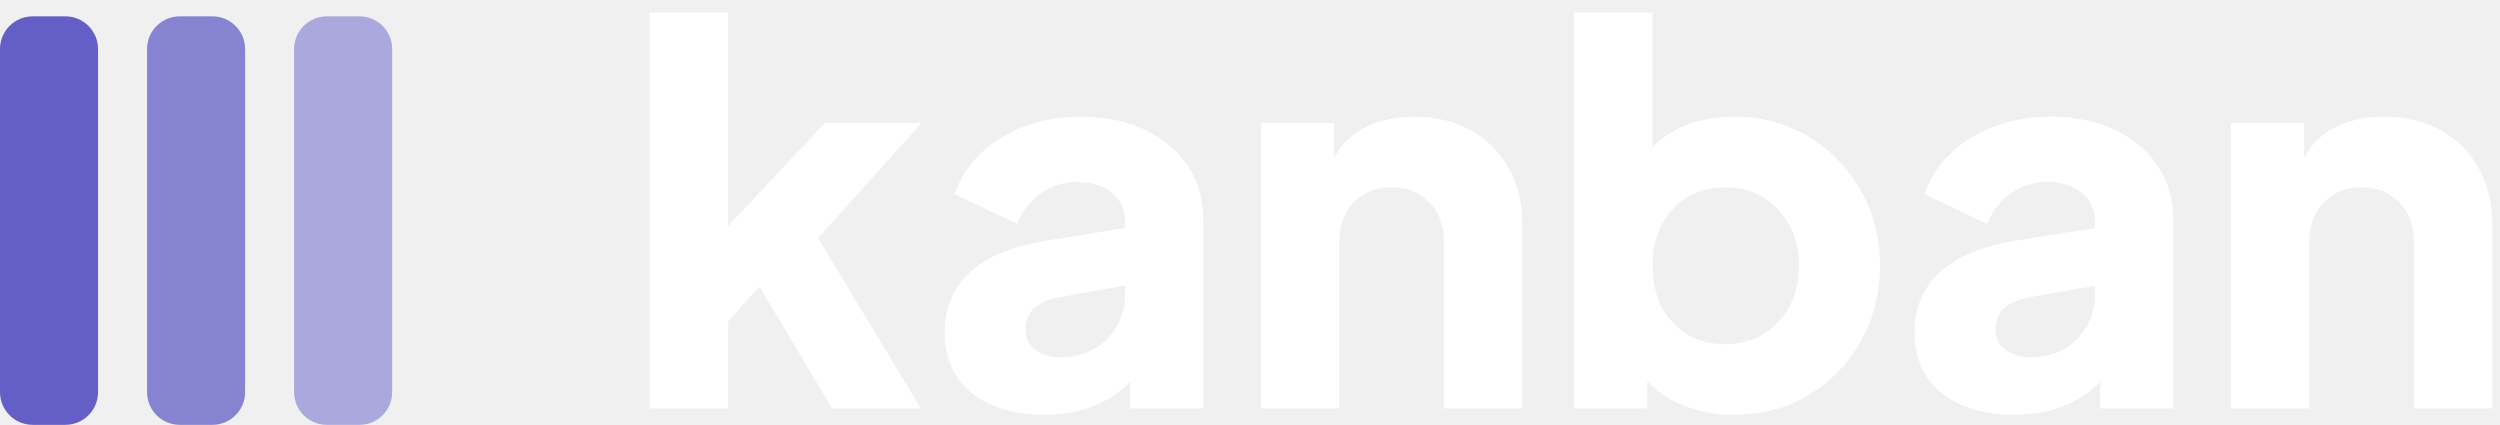
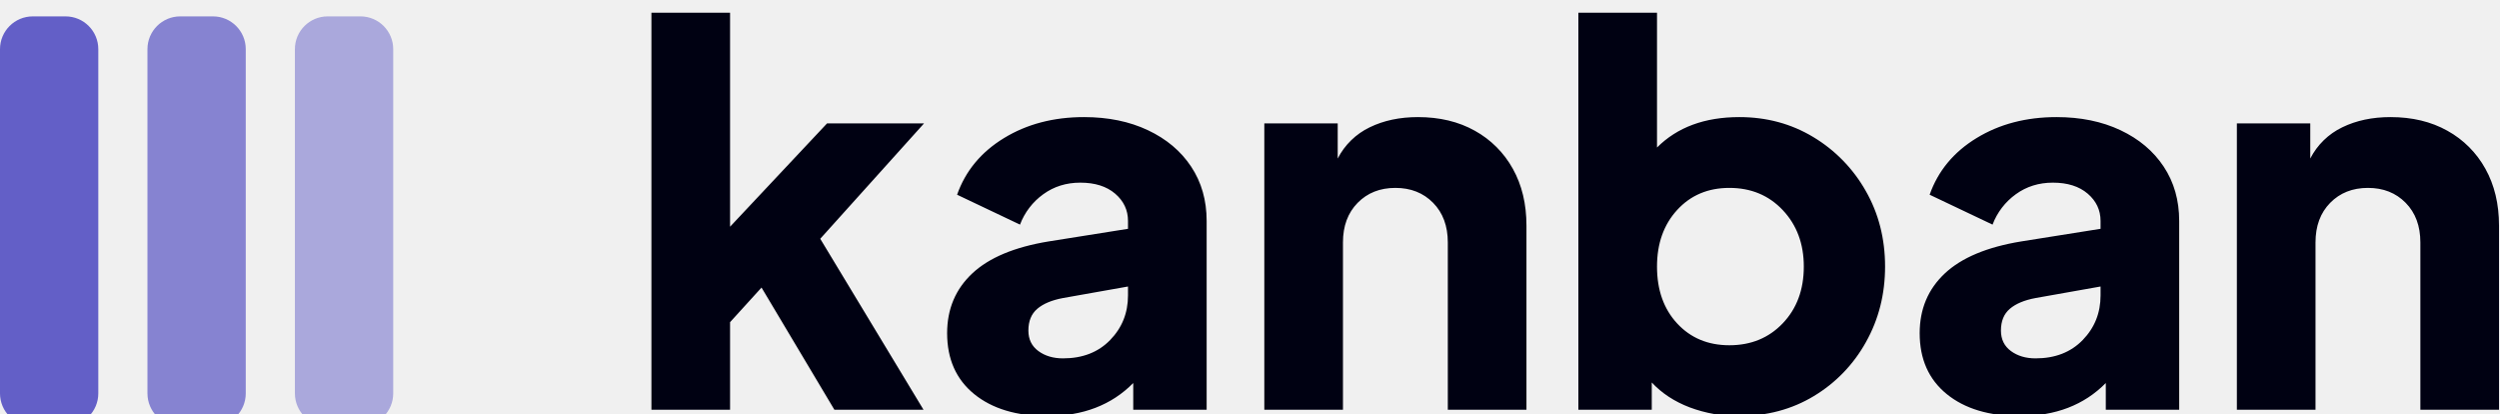
- <svg xmlns="http://www.w3.org/2000/svg" width="153" height="26">
+ <svg xmlns="http://www.w3.org/2000/svg" viewbox="0 0 153 26">
  <g fill="none" fill-rule="evenodd">
-     <path d="M44.56 25v-5.344l1.92-2.112L50.928 25h5.44l-6.304-10.432 6.336-7.04h-5.92l-5.92 6.304V.776h-4.8V25h4.8Zm19.36.384c2.176 0 3.925-.672 5.248-2.016V25h4.48V13.48c0-1.259-.315-2.363-.944-3.312-.63-.95-1.51-1.69-2.64-2.224-1.13-.533-2.432-.8-3.904-.8-1.856 0-3.483.427-4.88 1.28-1.397.853-2.352 2.005-2.864 3.456l3.84 1.824a4.043 4.043 0 0 1 1.424-1.856c.65-.47 1.403-.704 2.256-.704.896 0 1.605.224 2.128.672.523.448.784 1.003.784 1.664v.48l-4.832.768c-2.09.341-3.648.992-4.672 1.952-1.024.96-1.536 2.176-1.536 3.648 0 1.579.55 2.816 1.648 3.712 1.099.896 2.587 1.344 4.464 1.344Zm.96-3.52c-.597 0-1.099-.15-1.504-.448-.405-.299-.608-.715-.608-1.248 0-.576.181-1.019.544-1.328.363-.31.885-.528 1.568-.656l3.968-.704v.544c0 1.067-.363 1.973-1.088 2.72-.725.747-1.685 1.12-2.88 1.12ZM81.968 25V14.792c0-1.003.299-1.808.896-2.416.597-.608 1.365-.912 2.304-.912.939 0 1.707.304 2.304.912.597.608.896 1.413.896 2.416V25h4.8V13.768c0-1.323-.277-2.48-.832-3.472a5.918 5.918 0 0 0-2.32-2.32c-.992-.555-2.15-.832-3.472-.832-1.11 0-2.09.208-2.944.624a4.27 4.27 0 0 0-1.952 1.904V7.528h-4.48V25h4.8Zm24.16.384c1.707 0 3.232-.405 4.576-1.216a8.828 8.828 0 0 0 3.184-3.296c.779-1.387 1.168-2.923 1.168-4.608 0-1.707-.395-3.248-1.184-4.624a8.988 8.988 0 0 0-3.2-3.28c-1.344-.81-2.848-1.216-4.512-1.216-2.112 0-3.787.619-5.024 1.856V.776h-4.8V25h4.48v-1.664c.619.661 1.392 1.168 2.32 1.52a8.366 8.366 0 0 0 2.992.528Zm-.576-4.32c-1.301 0-2.363-.443-3.184-1.328-.821-.885-1.232-2.043-1.232-3.472 0-1.408.41-2.56 1.232-3.456.821-.896 1.883-1.344 3.184-1.344 1.323 0 2.41.453 3.264 1.36.853.907 1.28 2.053 1.28 3.44 0 1.408-.427 2.56-1.28 3.456-.853.896-1.941 1.344-3.264 1.344Zm17.728 4.32c2.176 0 3.925-.672 5.248-2.016V25h4.48V13.48c0-1.259-.315-2.363-.944-3.312-.63-.95-1.51-1.69-2.64-2.224-1.13-.533-2.432-.8-3.904-.8-1.856 0-3.483.427-4.88 1.28-1.397.853-2.352 2.005-2.864 3.456l3.84 1.824a4.043 4.043 0 0 1 1.424-1.856c.65-.47 1.403-.704 2.256-.704.896 0 1.605.224 2.128.672.523.448.784 1.003.784 1.664v.48l-4.832.768c-2.09.341-3.648.992-4.672 1.952-1.024.96-1.536 2.176-1.536 3.648 0 1.579.55 2.816 1.648 3.712 1.099.896 2.587 1.344 4.464 1.344Zm.96-3.52c-.597 0-1.099-.15-1.504-.448-.405-.299-.608-.715-.608-1.248 0-.576.181-1.019.544-1.328.363-.31.885-.528 1.568-.656l3.968-.704v.544c0 1.067-.363 1.973-1.088 2.72-.725.747-1.685 1.12-2.88 1.12ZM141.328 25V14.792c0-1.003.299-1.808.896-2.416.597-.608 1.365-.912 2.304-.912.939 0 1.707.304 2.304.912.597.608.896 1.413.896 2.416V25h4.8V13.768c0-1.323-.277-2.48-.832-3.472a5.918 5.918 0 0 0-2.32-2.32c-.992-.555-2.15-.832-3.472-.832-1.11 0-2.09.208-2.944.624a4.27 4.27 0 0 0-1.952 1.904V7.528h-4.48V25h4.8Z" fill="#FFF" fill-rule="nonzero" />
+     <path d="M44.56 25v-5.344l1.92-2.112L50.928 25h5.44l-6.304-10.432 6.336-7.04h-5.92l-5.92 6.304V.776h-4.8V25h4.8Zm19.36.384c2.176 0 3.925-.672 5.248-2.016V25h4.48V13.48c0-1.259-.315-2.363-.944-3.312-.63-.95-1.51-1.69-2.64-2.224-1.13-.533-2.432-.8-3.904-.8-1.856 0-3.483.427-4.88 1.28-1.397.853-2.352 2.005-2.864 3.456l3.84 1.824a4.043 4.043 0 0 1 1.424-1.856c.65-.47 1.403-.704 2.256-.704.896 0 1.605.224 2.128.672.523.448.784 1.003.784 1.664v.48l-4.832.768c-2.09.341-3.648.992-4.672 1.952-1.024.96-1.536 2.176-1.536 3.648 0 1.579.55 2.816 1.648 3.712 1.099.896 2.587 1.344 4.464 1.344Zm.96-3.52c-.597 0-1.099-.15-1.504-.448-.405-.299-.608-.715-.608-1.248 0-.576.181-1.019.544-1.328.363-.31.885-.528 1.568-.656l3.968-.704v.544c0 1.067-.363 1.973-1.088 2.72-.725.747-1.685 1.12-2.88 1.12ZM81.968 25V14.792c0-1.003.299-1.808.896-2.416.597-.608 1.365-.912 2.304-.912.939 0 1.707.304 2.304.912.597.608.896 1.413.896 2.416V25h4.8V13.768c0-1.323-.277-2.48-.832-3.472a5.918 5.918 0 0 0-2.32-2.32c-.992-.555-2.15-.832-3.472-.832-1.11 0-2.09.208-2.944.624a4.27 4.27 0 0 0-1.952 1.904V7.528h-4.48V25h4.8Zm24.16.384c1.707 0 3.232-.405 4.576-1.216a8.828 8.828 0 0 0 3.184-3.296c.779-1.387 1.168-2.923 1.168-4.608 0-1.707-.395-3.248-1.184-4.624a8.988 8.988 0 0 0-3.2-3.28c-1.344-.81-2.848-1.216-4.512-1.216-2.112 0-3.787.619-5.024 1.856V.776h-4.8V25h4.48v-1.664c.619.661 1.392 1.168 2.32 1.52a8.366 8.366 0 0 0 2.992.528Zm-.576-4.32c-1.301 0-2.363-.443-3.184-1.328-.821-.885-1.232-2.043-1.232-3.472 0-1.408.41-2.56 1.232-3.456.821-.896 1.883-1.344 3.184-1.344 1.323 0 2.41.453 3.264 1.36.853.907 1.28 2.053 1.28 3.44 0 1.408-.427 2.56-1.28 3.456-.853.896-1.941 1.344-3.264 1.344Zm17.728 4.32c2.176 0 3.925-.672 5.248-2.016V25h4.48V13.48c0-1.259-.315-2.363-.944-3.312-.63-.95-1.51-1.69-2.64-2.224-1.13-.533-2.432-.8-3.904-.8-1.856 0-3.483.427-4.88 1.28-1.397.853-2.352 2.005-2.864 3.456l3.84 1.824a4.043 4.043 0 0 1 1.424-1.856c.65-.47 1.403-.704 2.256-.704.896 0 1.605.224 2.128.672.523.448.784 1.003.784 1.664v.48l-4.832.768c-2.09.341-3.648.992-4.672 1.952-1.024.96-1.536 2.176-1.536 3.648 0 1.579.55 2.816 1.648 3.712 1.099.896 2.587 1.344 4.464 1.344Zm.96-3.52c-.597 0-1.099-.15-1.504-.448-.405-.299-.608-.715-.608-1.248 0-.576.181-1.019.544-1.328.363-.31.885-.528 1.568-.656l3.968-.704v.544c0 1.067-.363 1.973-1.088 2.72-.725.747-1.685 1.12-2.88 1.12ZM141.328 25V14.792c0-1.003.299-1.808.896-2.416.597-.608 1.365-.912 2.304-.912.939 0 1.707.304 2.304.912.597.608.896 1.413.896 2.416V25h4.8V13.768c0-1.323-.277-2.48-.832-3.472a5.918 5.918 0 0 0-2.32-2.32c-.992-.555-2.15-.832-3.472-.832-1.11 0-2.09.208-2.944.624a4.27 4.27 0 0 0-1.952 1.904V7.528h-4.48V25h4.8Z" fill="#000112" fill-rule="nonzero" />
    <g transform="translate(0 1)" fill="#635FC7">
      <rect width="6" height="25" rx="2" />
      <rect opacity=".75" x="9" width="6" height="25" rx="2" />
      <rect opacity=".5" x="18" width="6" height="25" rx="2" />
    </g>
  </g>
</svg>
